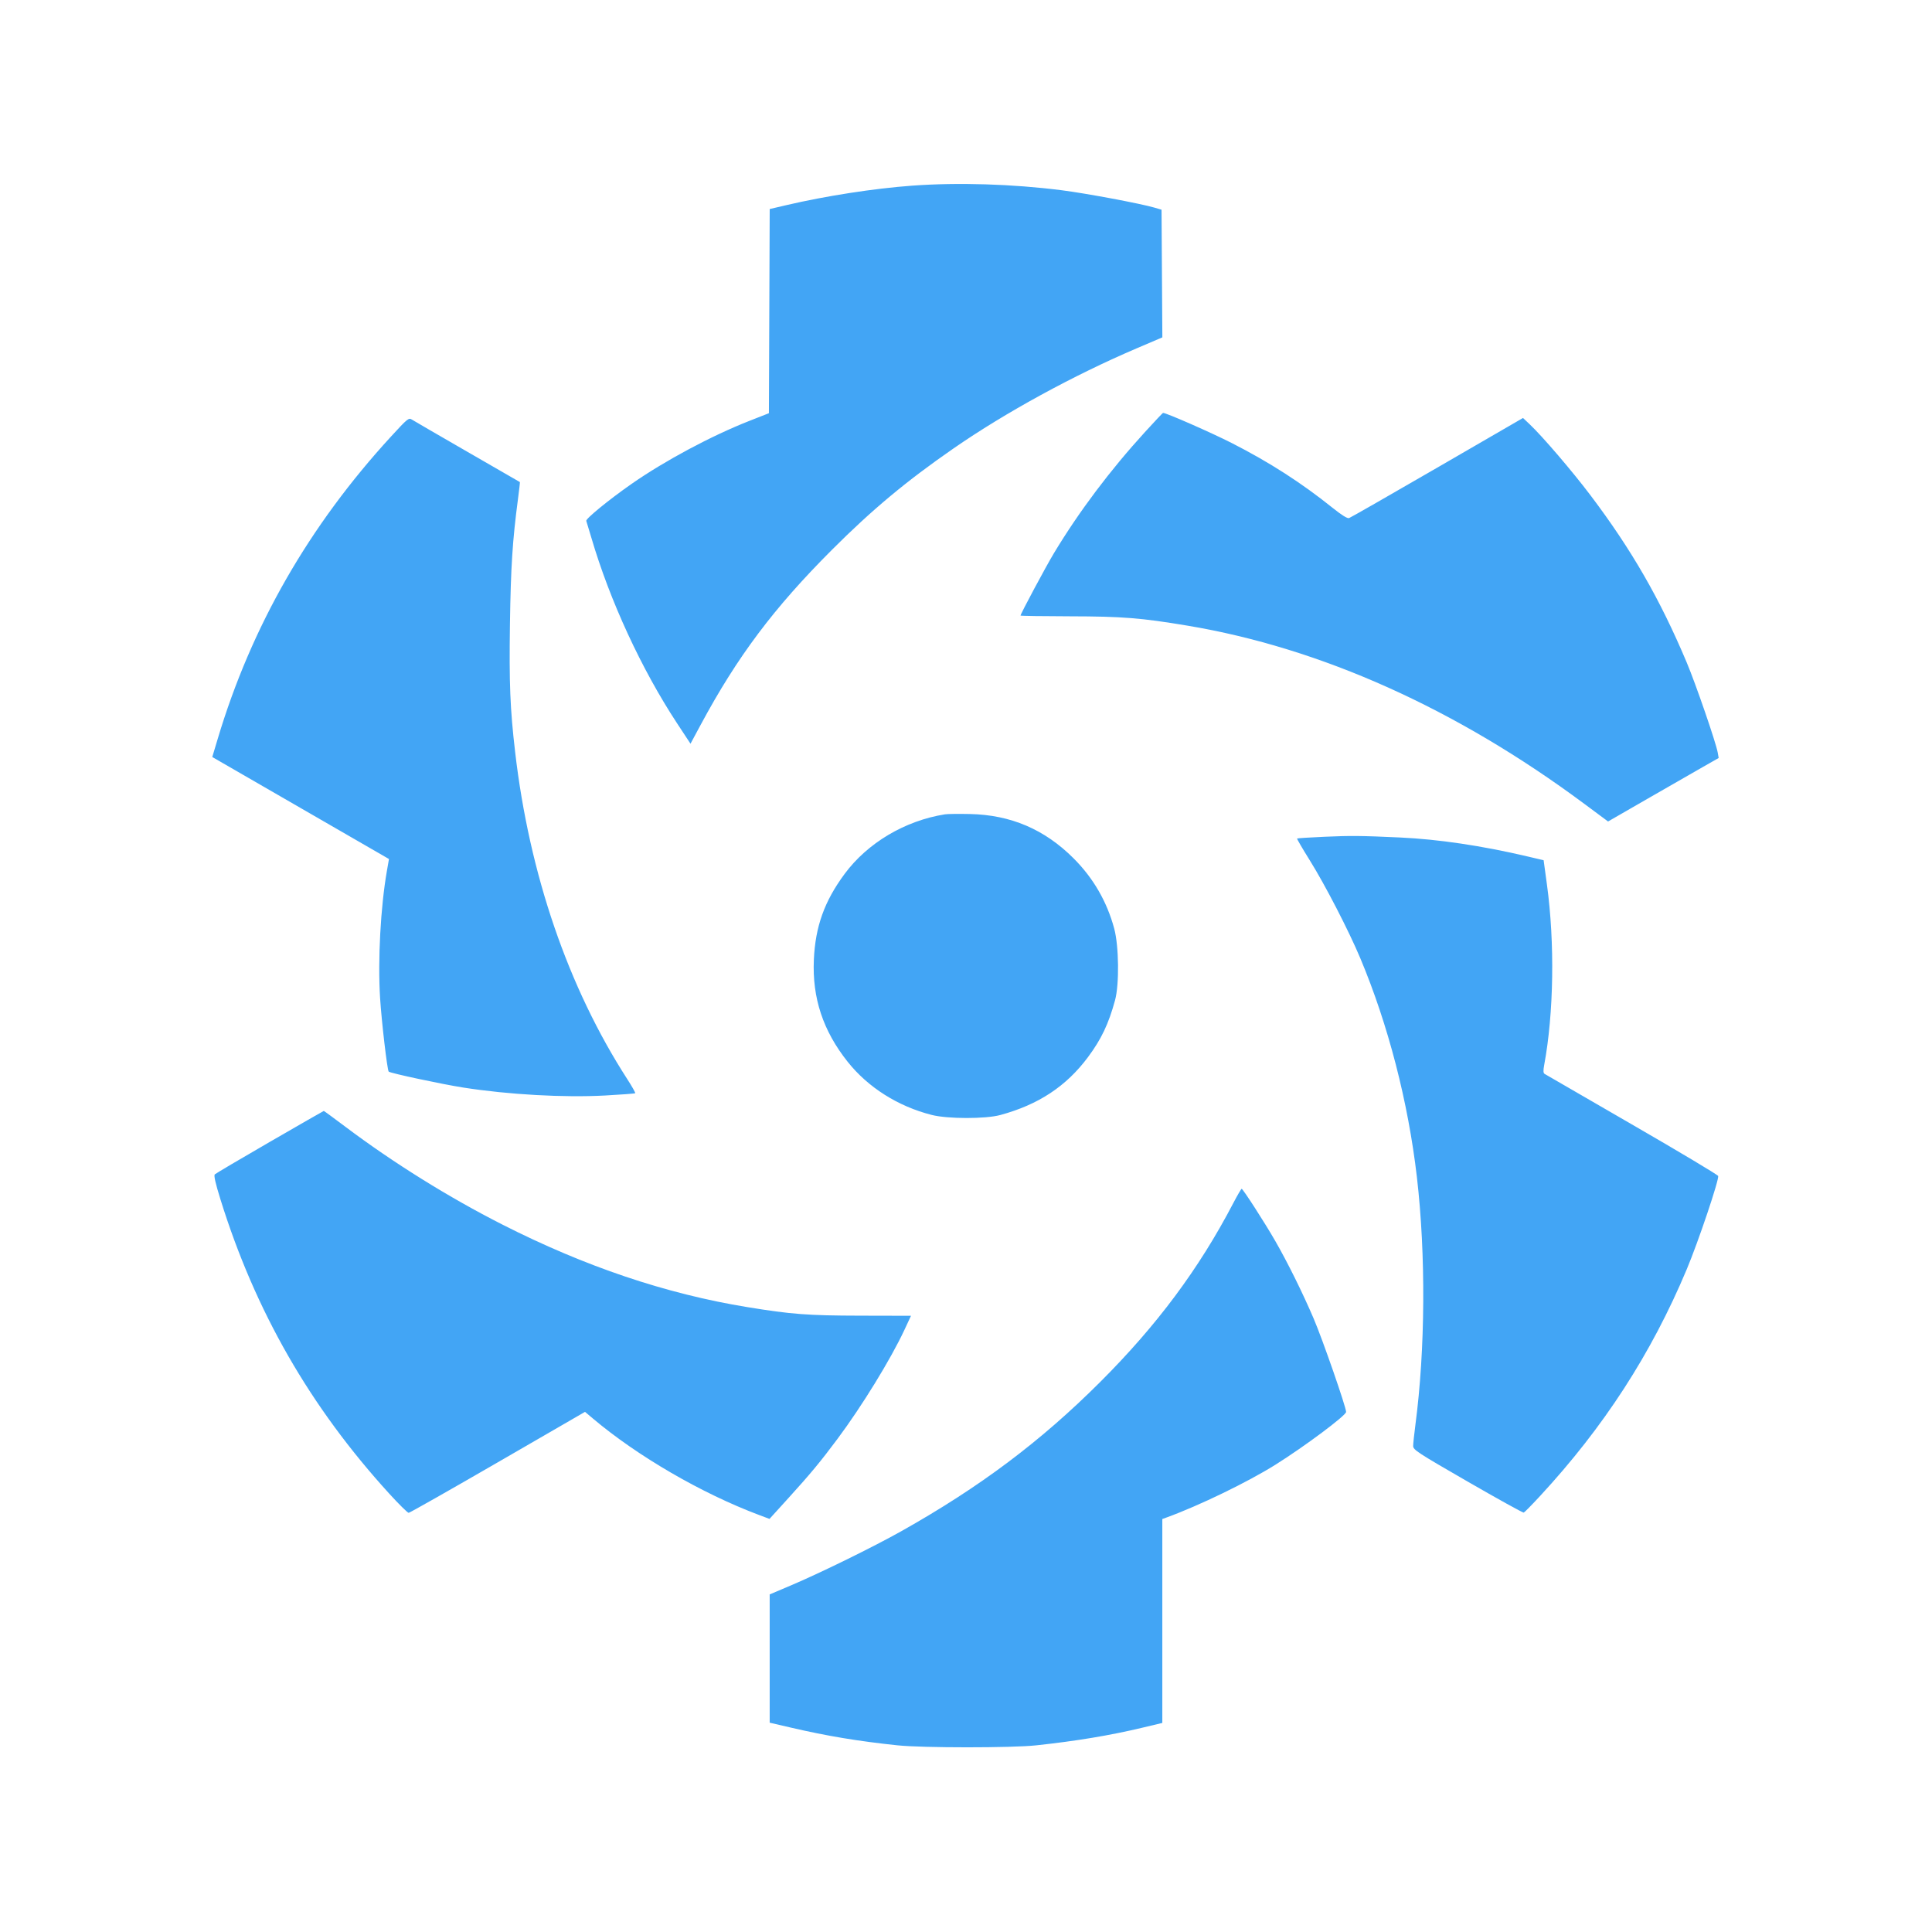
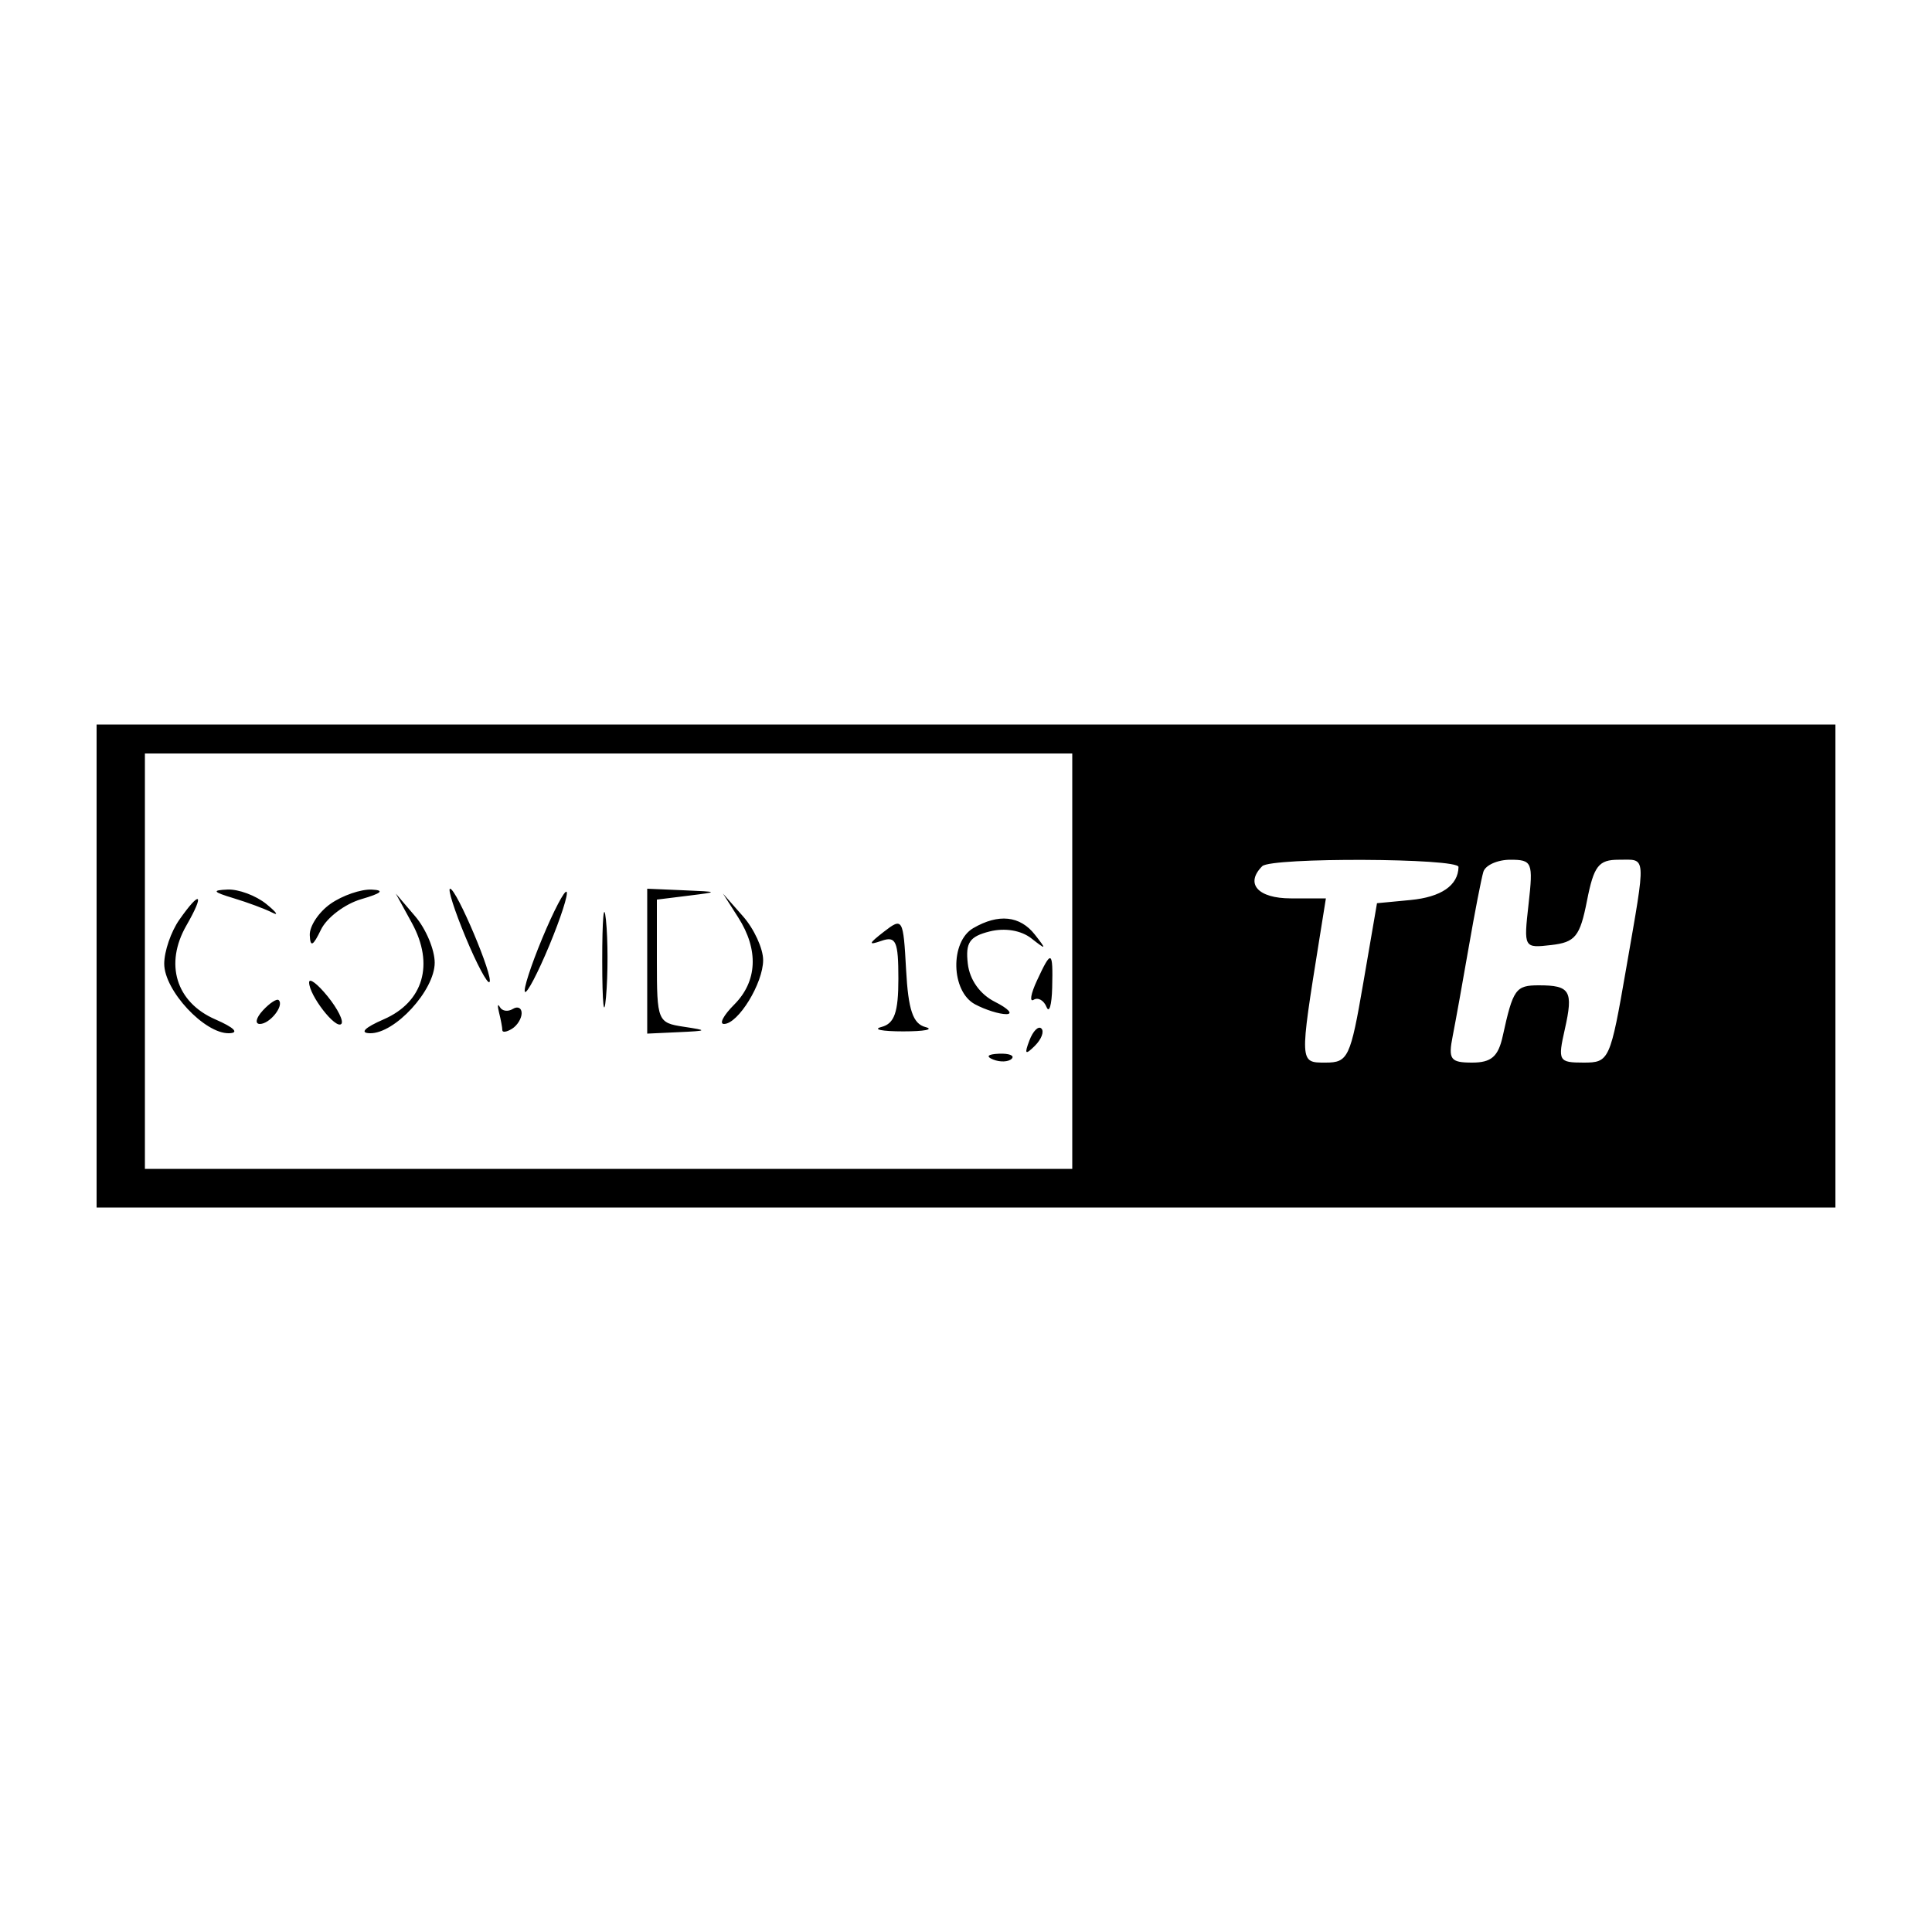
- <svg xmlns="http://www.w3.org/2000/svg" width="1240" height="1240">
-   <path d="M585.5 119.157c-24.392 1.775-55.454 6.582-80.743 12.495l-10.743 2.512-.257 65.522-.257 65.523-12.5 4.911c-24.453 9.608-54.301 25.574-75.692 40.488-14.402 10.041-29.52 22.393-29.025 23.713.243.648 1.692 5.443 3.22 10.655 11.868 40.48 32.267 84.639 55.173 119.442l8.503 12.917 6.683-12.417c23.502-43.672 46.807-74.722 84.066-112.002 25.738-25.754 47.825-44.173 78.072-65.109 33.386-23.108 77-46.934 117.761-64.332l16.261-6.94-.261-40.974-.261-40.973-4.5-1.319c-8.958-2.625-43.862-9.169-59.5-11.155-31.749-4.032-66.513-5.102-96-2.957M734.906 277.25c-22.472 24.627-42.334 51.05-58.443 77.75-5.099 8.45-21.464 39.014-21.462 40.083 0 .229 14.287.445 31.75.479 33.627.065 45.612 1.017 75.303 5.978 85.759 14.331 172.63 53.33 254.813 114.394l15.221 11.31 25.706-14.808c14.138-8.144 30.112-17.312 35.497-20.372l9.79-5.564-.61-3.5c-1.096-6.29-14.149-44.185-19.977-58-17.139-40.622-35.248-72.077-61.599-107-11.686-15.488-30.818-37.844-39.039-45.62l-4.356-4.119-55 31.858c-30.25 17.522-55.747 32.106-56.66 32.408-1.079.358-4.75-1.93-10.5-6.543-20.084-16.116-40.545-29.274-64.607-41.547C777.601 277.739 748.585 265 746.461 265c-.207 0-5.407 5.512-11.555 12.25m-483.911 2.889c-52.729 57.452-89.592 121.745-111.254 194.044l-3.501 11.683 56.707 32.735 56.706 32.734-1.326 7.583c-4.069 23.272-5.894 57.248-4.381 81.582.926 14.898 4.591 46.254 5.526 47.28.898.986 34.289 8.122 48.028 10.264 28.958 4.515 64.488 6.499 90.867 5.074 10.377-.56 19.07-1.222 19.319-1.471.248-.248-2.035-4.306-5.074-9.017-37.96-58.843-62.879-131.564-72.005-210.13-3.219-27.711-3.869-43.866-3.307-82.149.534-36.338 1.631-53.441 5.12-79.832.798-6.039 1.368-11.04 1.266-11.112-.102-.073-15.261-8.815-33.686-19.427-18.425-10.613-34.464-19.919-35.642-20.682-2.027-1.312-2.739-.735-13.363 10.841M606.5 522.653c-25.669 4.073-49.712 18.357-64.437 38.283-12.956 17.531-18.769 33.768-19.713 55.064-1.087 24.502 5.901 45.6 21.676 65.452 13.091 16.473 32.315 28.634 53.974 34.141 10.222 2.599 34.507 2.629 44 .054 24.469-6.637 42.328-18.418 56.253-37.107 8.576-11.511 13.261-21.347 17.403-36.54 2.782-10.202 2.502-34.762-.523-46-4.654-17.286-13.403-32.422-26.057-45.076-18.639-18.639-40.322-27.911-66.576-28.47-7.15-.152-14.35-.062-16 .199m243.676 14.396c-9.529.421-17.487.928-17.685 1.126-.198.198 3.43 6.427 8.061 13.843 9.872 15.805 25.076 45.255 32.515 62.982 17.89 42.628 30.726 92.267 36.33 140.5 5.776 49.707 5.41 110.661-.955 158.936-.793 6.015-1.442 12.144-1.442 13.62 0 2.476 2.712 4.248 35.027 22.888 19.264 11.113 35.44 20.059 35.946 19.88.506-.178 5.205-4.957 10.444-10.619 40.968-44.285 71.417-91.321 94.113-145.385 7.518-17.906 21.003-57.989 20.208-60.062-.302-.785-25.229-15.681-55.393-33.103-30.165-17.421-55.37-32.011-56.011-32.422-.843-.54-.908-2.132-.233-5.74 6.158-32.924 6.854-78.418 1.771-115.688l-2.141-15.695-10.616-2.49c-29.261-6.862-56.983-10.974-81.615-12.105-25.026-1.149-31.483-1.212-48.324-.466M173.193 732.877c-18.869 10.91-34.771 20.301-35.338 20.868-.708.708.416 5.685 3.59 15.893 22.372 71.955 57.534 133.26 108.468 189.112 6.144 6.737 11.715 12.235 12.379 12.217.665-.019 26.402-14.607 57.195-32.419l55.987-32.386 5.013 4.231c28.719 24.239 69.849 48.122 106.705 61.961l6.691 2.512 11.972-13.183c14.282-15.727 20.74-23.512 31.675-38.183 15.78-21.171 34.174-51.134 42.972-70l4.197-9-32.6-.072c-33.662-.073-44.236-.877-72.599-5.517-52.086-8.52-104.017-26.026-157-52.926-34.47-17.5-69.941-39.589-100.682-62.699-7.525-5.657-13.825-10.277-14-10.266-.175.011-15.756 8.946-34.625 19.857M791.52 772.25c-22.058 42.207-48.977 78.371-85.449 114.795-38.124 38.072-77.236 67.416-127.546 95.69-17.969 10.099-51.743 26.686-70.775 34.76l-13.75 5.834v82.327l13.75 3.194c23.233 5.395 43.059 8.689 68.25 11.336 16.09 1.691 73.361 1.705 89 .021 25.772-2.774 47.439-6.375 68.25-11.344l12.75-3.045V974.95l2.75-1.001c20.982-7.643 52.157-22.755 69.847-33.859 18.882-11.852 45.274-31.559 45.357-33.868.102-2.831-15.119-46.644-20.841-59.99-7.171-16.726-16.651-35.878-24.655-49.808-6.712-11.68-20.708-33.401-21.531-33.415-.315-.005-2.748 4.154-5.407 9.241" fill="#42a5f5" fill-rule="evenodd" />
+ <svg xmlns="http://www.w3.org/2000/svg" width="200" height="200">
+   <path d="M10 100v25h180V75H10v25m5-.5V121h96V78H15v21.5m115.667-9.833c-1.809 1.808-.455 3.333 2.961 3.333h3.628l-.681 4.25c-2.059 12.862-2.065 12.75.643 12.75 2.337 0 2.577-.506 3.909-8.25l1.419-8.25 3.468-.331c3.181-.304 4.932-1.508 4.971-3.419.019-.927-19.395-1.007-20.318-.083m22.89.583c-.208.688-.886 4.175-1.506 7.75s-1.37 7.737-1.668 9.25c-.478 2.425-.239 2.75 2.018 2.75 1.981 0 2.697-.623 3.163-2.75 1.069-4.875 1.336-5.25 3.738-5.25 3.246 0 3.584.573 2.687 4.55-.74 3.279-.643 3.45 1.942 3.45 2.659 0 2.759-.22 4.411-9.75 2.085-12.03 2.139-11.25-.783-11.25-2.074 0-2.567.639-3.276 4.25-.726 3.694-1.21 4.293-3.698 4.58-2.844.328-2.86.3-2.347-4.25.486-4.315.377-4.58-1.892-4.58-1.325 0-2.58.563-2.789 1.25M24.172 92.979c1.469.443 3.269 1.113 4 1.488.73.375.454-.027-.613-.893-1.068-.866-2.868-1.535-4-1.488-1.652.069-1.531.245.613.893m10.051.578c-1.223.856-2.193 2.318-2.155 3.25.051 1.282.332 1.144 1.158-.569.6-1.245 2.482-2.667 4.182-3.16 2.107-.612 2.446-.926 1.065-.988-1.116-.049-3.028.611-4.25 1.467m13.976 3.467c1.148 2.763 2.259 4.851 2.469 4.641.47-.47-3.409-9.665-4.077-9.665-.264 0 .459 2.261 1.608 5.024m7.934.109c-1.184 2.85-1.988 5.346-1.786 5.547.202.202 1.336-1.964 2.52-4.813 1.184-2.85 1.988-5.346 1.786-5.547-.202-.202-1.336 1.964-2.52 4.813m6.21 2.367c.003 4.4.179 6.076.39 3.724.212-2.352.209-5.952-.006-8s-.388-.124-.384 4.276m4.657 0v7.5l3.25-.15c3.025-.139 3.06-.179.5-.566-2.669-.405-2.75-.605-2.75-6.787v-6.37l3.25-.404c3.2-.397 3.192-.405-.5-.563L67 92v7.5m-48.443-4.277C17.701 96.445 17 98.49 17 99.768c0 2.77 4.174 7.248 6.705 7.193 1.096-.024.544-.583-1.42-1.437-4.058-1.765-5.278-5.73-2.989-9.718 1.922-3.348 1.455-3.717-.739-.583m24.086.333c2.334 4.269 1.186 8.179-2.928 9.968-1.964.854-2.516 1.413-1.42 1.437 2.576.056 6.705-4.443 6.705-7.305 0-1.339-.906-3.497-2.014-4.795L40.971 92.5l1.672 3.056m33.777-.583c2.139 3.347 1.987 6.62-.42 9.027-1.1 1.1-1.576 2-1.057 2 1.473 0 4.057-4.211 4.057-6.612 0-1.191-.936-3.229-2.08-4.527L74.84 92.5l1.58 2.473m15.08 1.48c-1.604 1.245-1.654 1.431-.25.942 1.499-.522 1.75.041 1.75 3.925 0 3.477-.408 4.64-1.75 4.991-.963.251.05.457 2.25.457s3.234-.202 2.298-.448c-1.291-.34-1.774-1.772-2-5.933-.289-5.321-.358-5.439-2.298-3.934m9.25-.373c-2.425 1.412-2.305 6.553.184 7.885 1.064.569 2.527 1.028 3.25 1.02.724-.008.191-.581-1.184-1.273-1.554-.782-2.618-2.277-2.813-3.95-.254-2.181.176-2.815 2.263-3.339 1.57-.394 3.254-.115 4.313.715 1.571 1.232 1.606 1.195.365-.388-1.536-1.958-3.764-2.192-6.378-.67m6.594 5.429c-.637 1.371-.788 2.265-.336 1.986.452-.279 1.049.058 1.328.749.278.691.542-.207.585-1.994.095-3.898-.076-3.979-1.577-.741M32 101.698c0 1.339 2.749 4.887 3.332 4.3.273-.274-.365-1.56-1.418-2.859-1.053-1.298-1.914-1.947-1.914-1.441m-4.789 2.903c-.71.769-.849 1.399-.309 1.399 1.038 0 2.541-1.902 1.948-2.466-.192-.183-.93.297-1.639 1.067m24.453.231c.185.732.336 1.546.336 1.809 0 .262.45.199 1-.141.55-.34 1-1.068 1-1.618s-.412-.746-.915-.435c-.503.311-1.104.225-1.336-.191-.232-.416-.27-.157-.085.576m54.9 2.875c-.542 1.425-.428 1.54.56.56.684-.679.991-1.486.683-1.793-.308-.308-.867.247-1.243 1.233m-3.751 1.976c.721.289 1.584.253 1.916-.079.332-.332-.258-.568-1.312-.525-1.165.048-1.402.285-.604.604" fill="undefined" fill-rule="evenodd" />
</svg>
